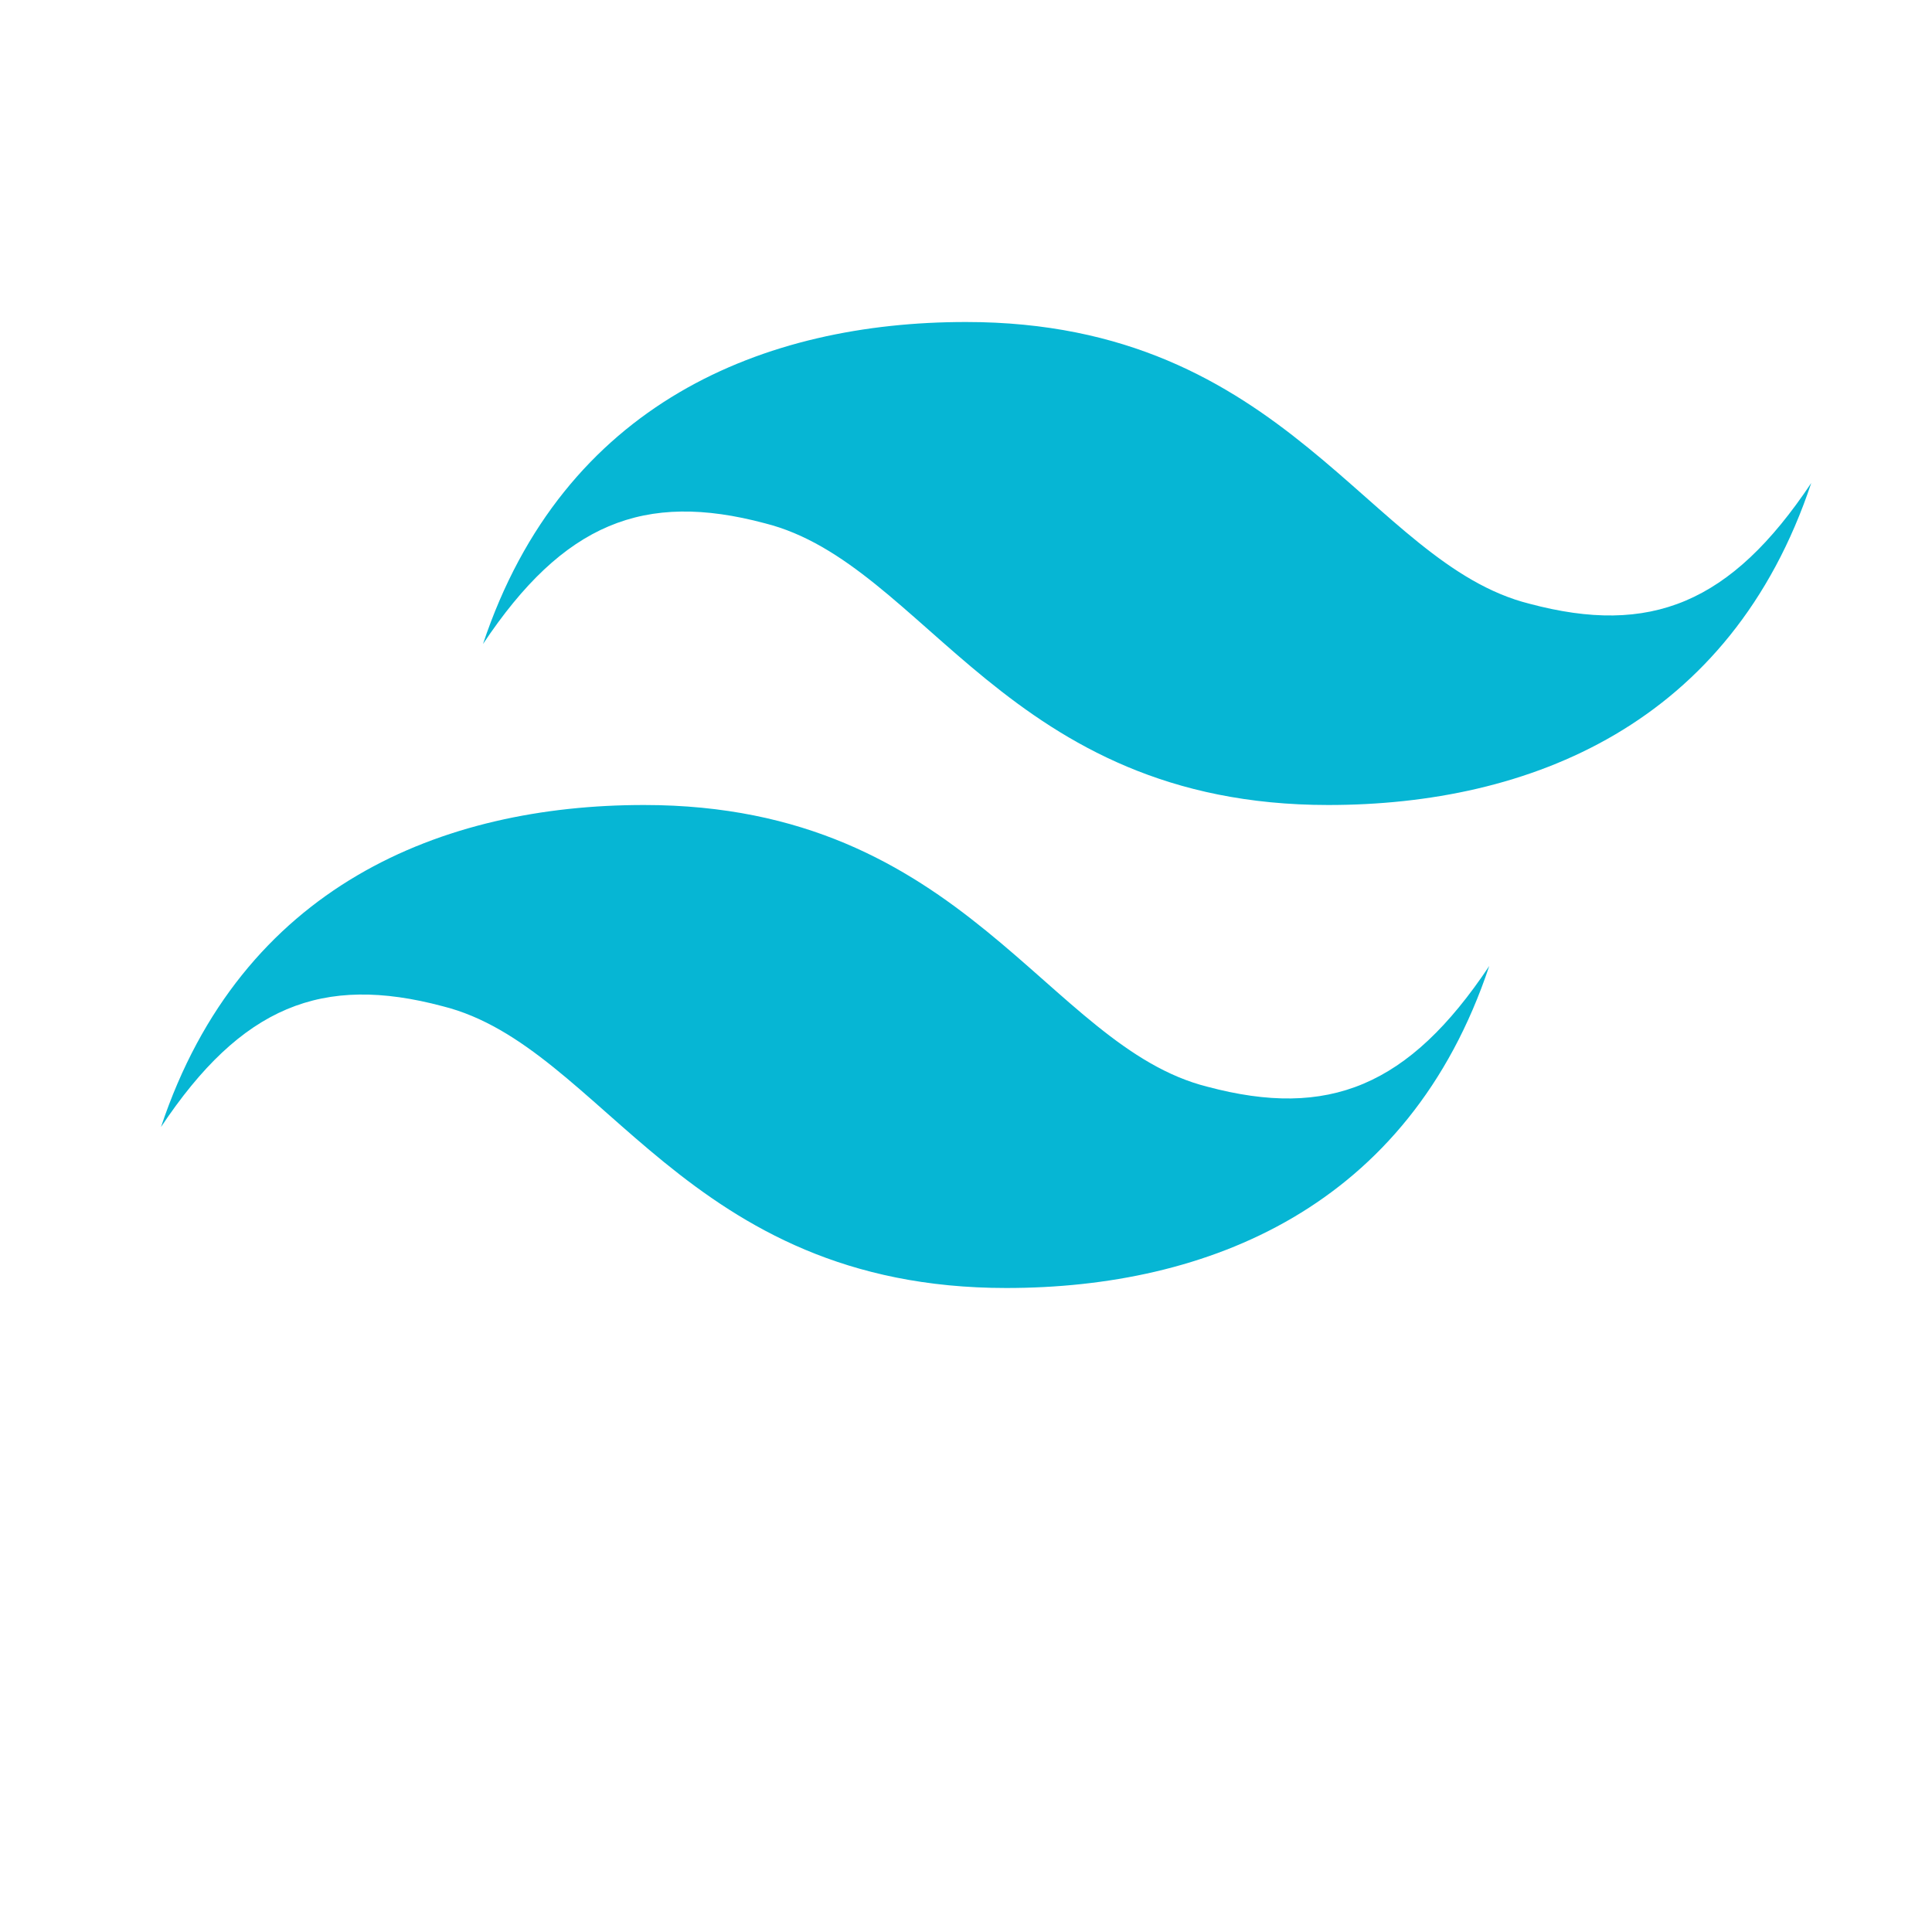
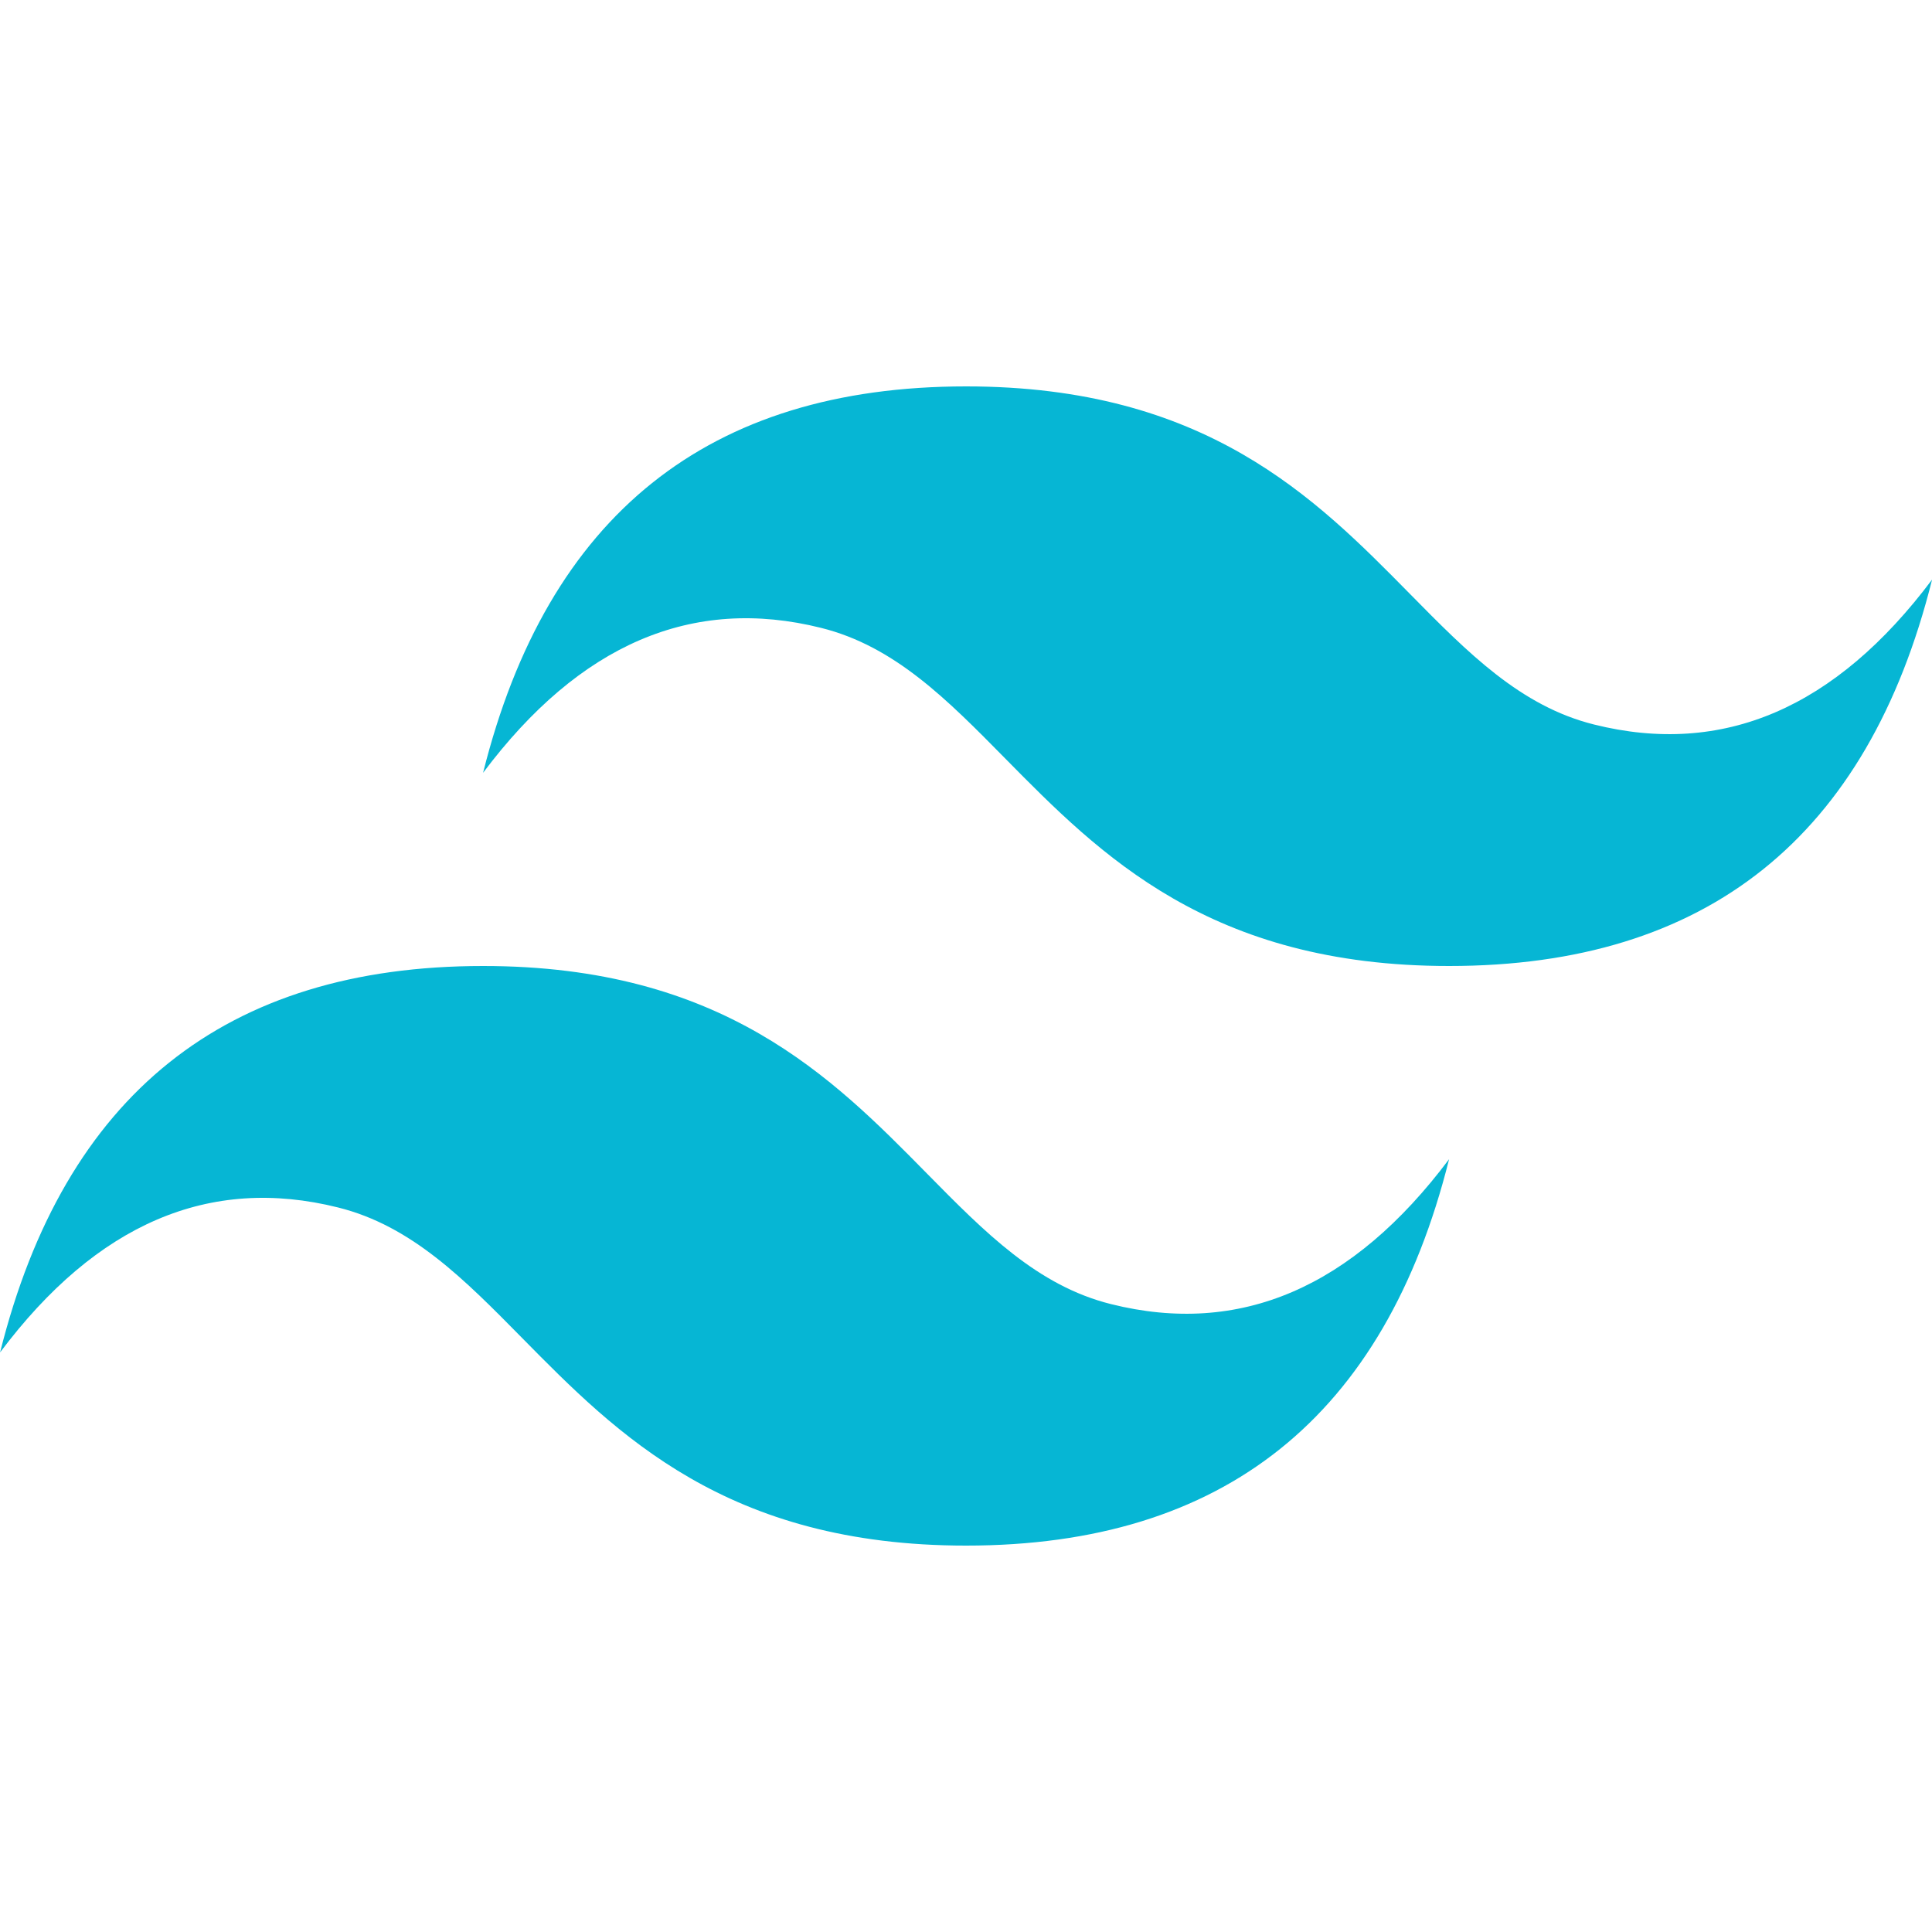
- <svg xmlns="http://www.w3.org/2000/svg" viewBox="0 0 24 24" fill="none">
-   <path d="M6 8c1-3 3.5-4 6-4 4 0 5 3 7 3.5 1.5.4 2.5 0 3.5-1.5-1 3-3.5 4-6 4-4 0-5-3-7-3.5-1.5-.4-2.5 0-3.5 1.5z" fill="#06B6D4" />
-   <path d="M2 14c1-3 3.5-4 6-4 4 0 5 3 7 3.5 1.5.4 2.5 0 3.5-1.5-1 3-3.5 4-6 4-4 0-5-3-7-3.5-1.5-.4-2.5 0-3.5 1.5z" fill="#06B6D4" />
+ <svg xmlns="http://www.w3.org/2000/svg" role="img" viewBox="0 0 24 24">
+   <path fill="#06B6D4" d="M12.001,4.8c-3.2,0-5.2,1.6-6,4.8c1.2-1.6,2.6-2.2,4.2-1.8c0.913,0.228,1.565,0.89,2.288,1.624 C13.666,10.618,15.027,12,18.001,12c3.2,0,5.2-1.6,6-4.8c-1.2,1.6-2.6,2.2-4.2,1.8c-0.913-0.228-1.565-0.89-2.288-1.624 C16.337,6.182,14.976,4.8,12.001,4.8z M6.001,12c-3.2,0-5.2,1.6-6,4.8c1.2-1.6,2.6-2.2,4.2-1.8c0.913,0.228,1.565,0.89,2.288,1.624 c1.177,1.194,2.538,2.576,5.512,2.576c3.2,0,5.2-1.6,6-4.8c-1.2,1.6-2.6,2.2-4.2,1.8c-0.913-0.228-1.565-0.89-2.288-1.624 C10.337,13.382,8.976,12,6.001,12z" />
</svg>
